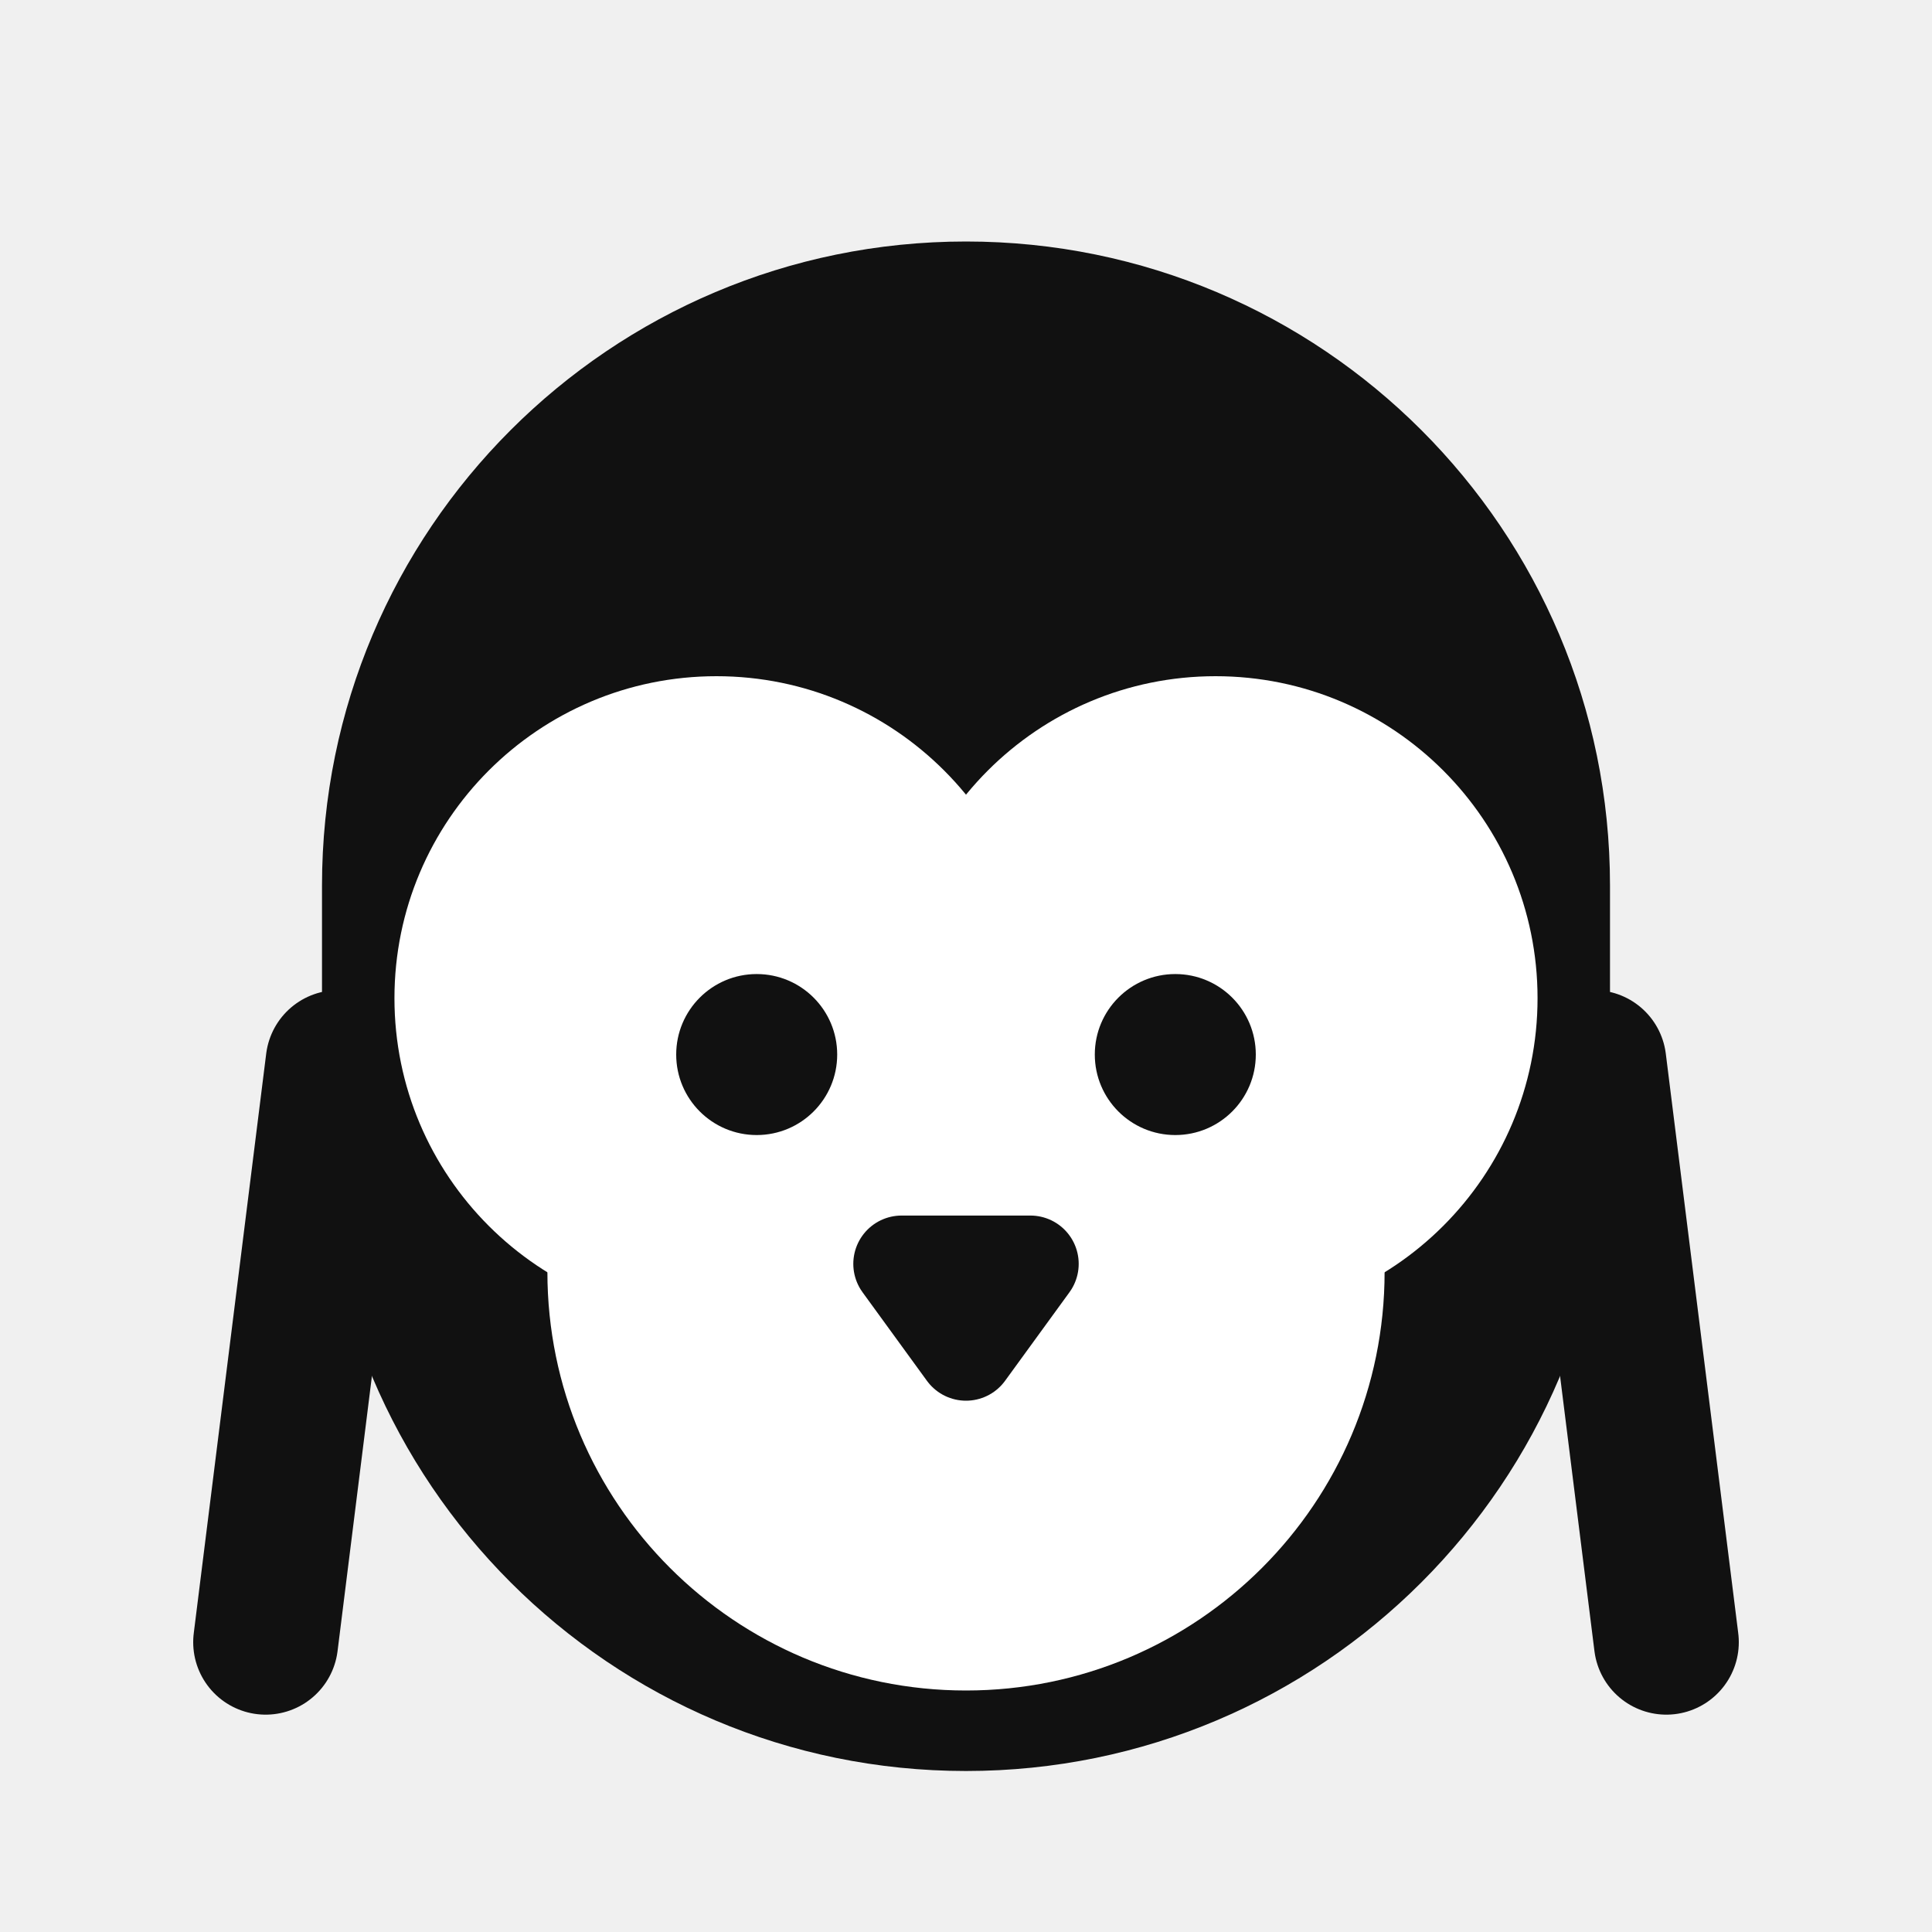
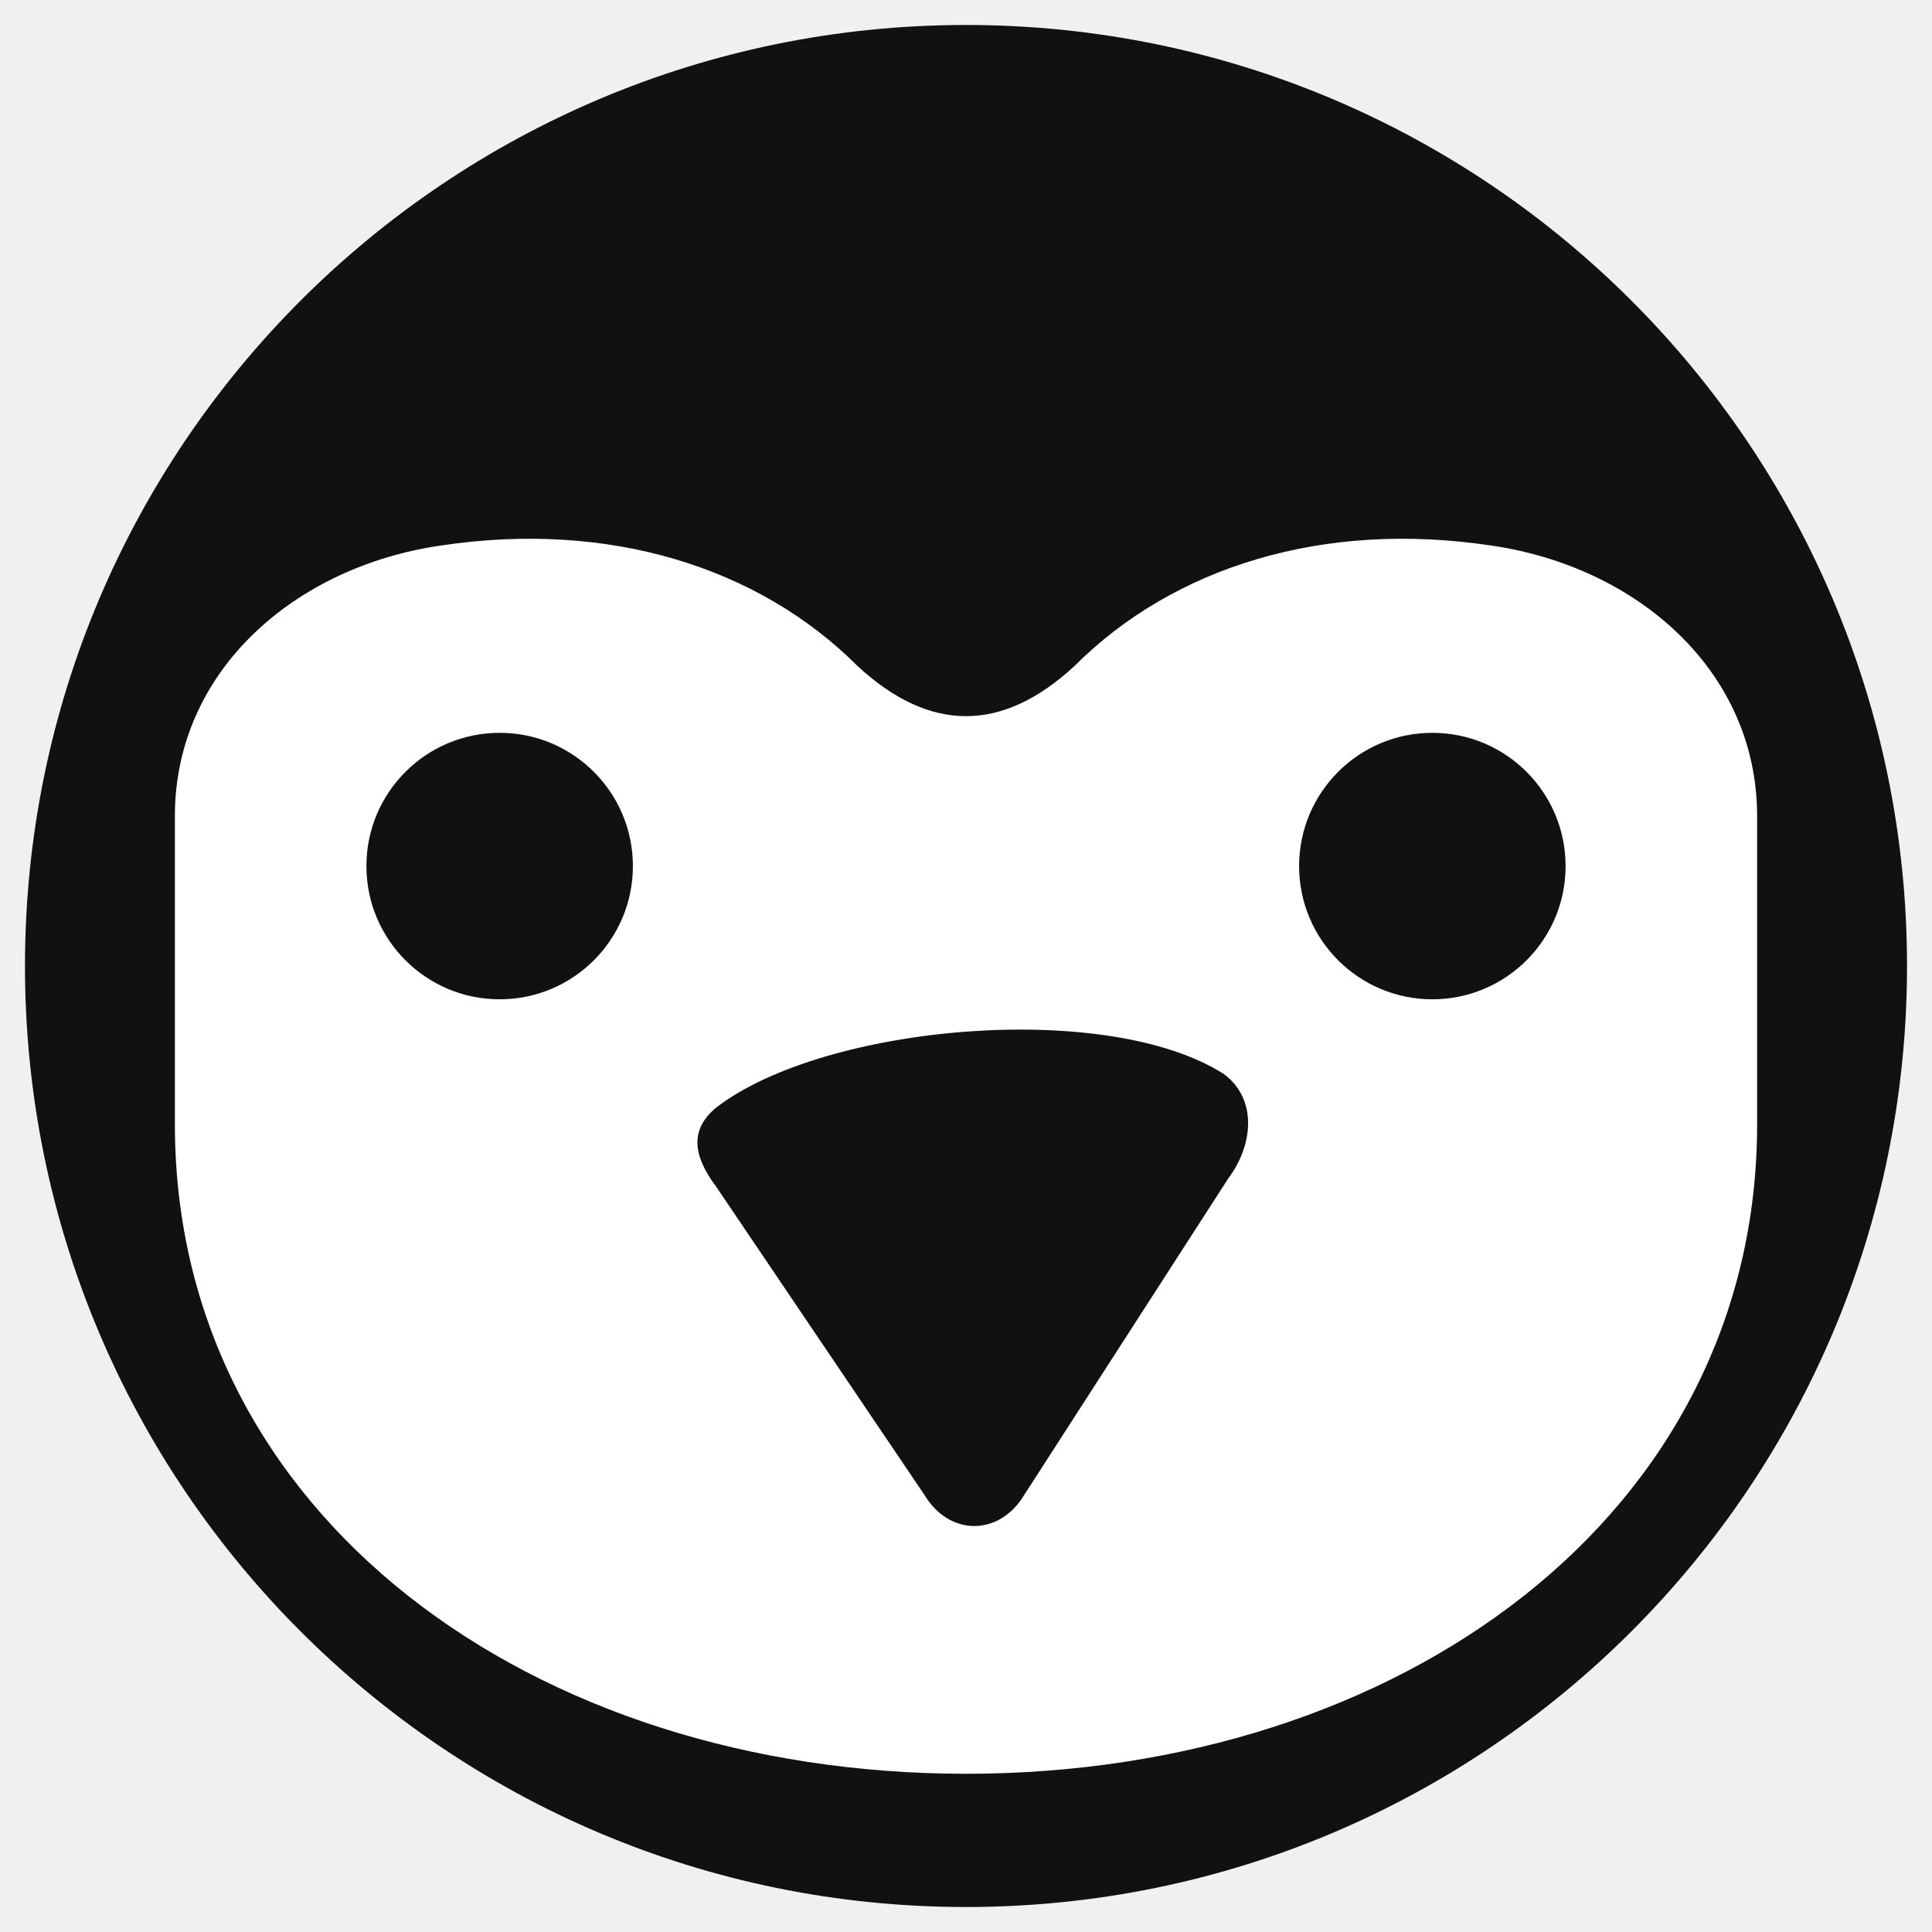
- <svg xmlns="http://www.w3.org/2000/svg" viewBox="0 0 24 24">
+ <svg xmlns="http://www.w3.org/2000/svg" viewBox="24 30 464 464">
  <style>
    .ink { fill: #111; }
-     .line { stroke: #111; }
    .face { fill: #fff; }
    @media (prefers-color-scheme: dark) {
      .ink { fill: #f4f4f5; }
-       .line { stroke: #f4f4f5; }
      .face { fill: #18181b; }
    }
  </style>
-   <path class="line" d="M4.2 13.2 3.3 20.4M19.8 13.2l.9 7.2" fill="none" stroke-width="1.8" stroke-linecap="round" />
-   <path class="ink" d="M4 11a8 8 0 0 1 16 0v3a8 8 0 0 1-16 0z" />
-   <g class="face">
-     <circle cx="8.9" cy="12.4" r="4" />
-     <circle cx="15.1" cy="12.4" r="4" />
-     <circle cx="12" cy="15.8" r="5.2" />
-   </g>
-   <circle class="ink" cx="9.4" cy="13.1" r="1" />
-   <circle class="ink" cx="14.6" cy="13.1" r="1" />
-   <path class="ink line" d="M11.2 15.7h1.6l-.8 1.1z" stroke-width="1.2" stroke-linejoin="round" />
+   <circle class="ink" cx="256" cy="262" r="226" />
+   <path class="face" d="M66 226C66 191 95 166 130 161C170 155 206 166 230 190Q256 214 282 190C306 166 342 155 382 161C417 166 446 191 446 226V300C446 394 360 456 256 456S66 394 66 300Z" />
+   <circle class="ink" cx="144" cy="238" r="32" />
+   <circle class="ink" cx="368" cy="238" r="32" />
+   <path class="ink" d="M196 296C222 276 290 270 318 288C326 294 325 305 319 313L270 389C264 399 252 399 246 389L196 315C190 307 190 301 196 296Z" />
</svg>
